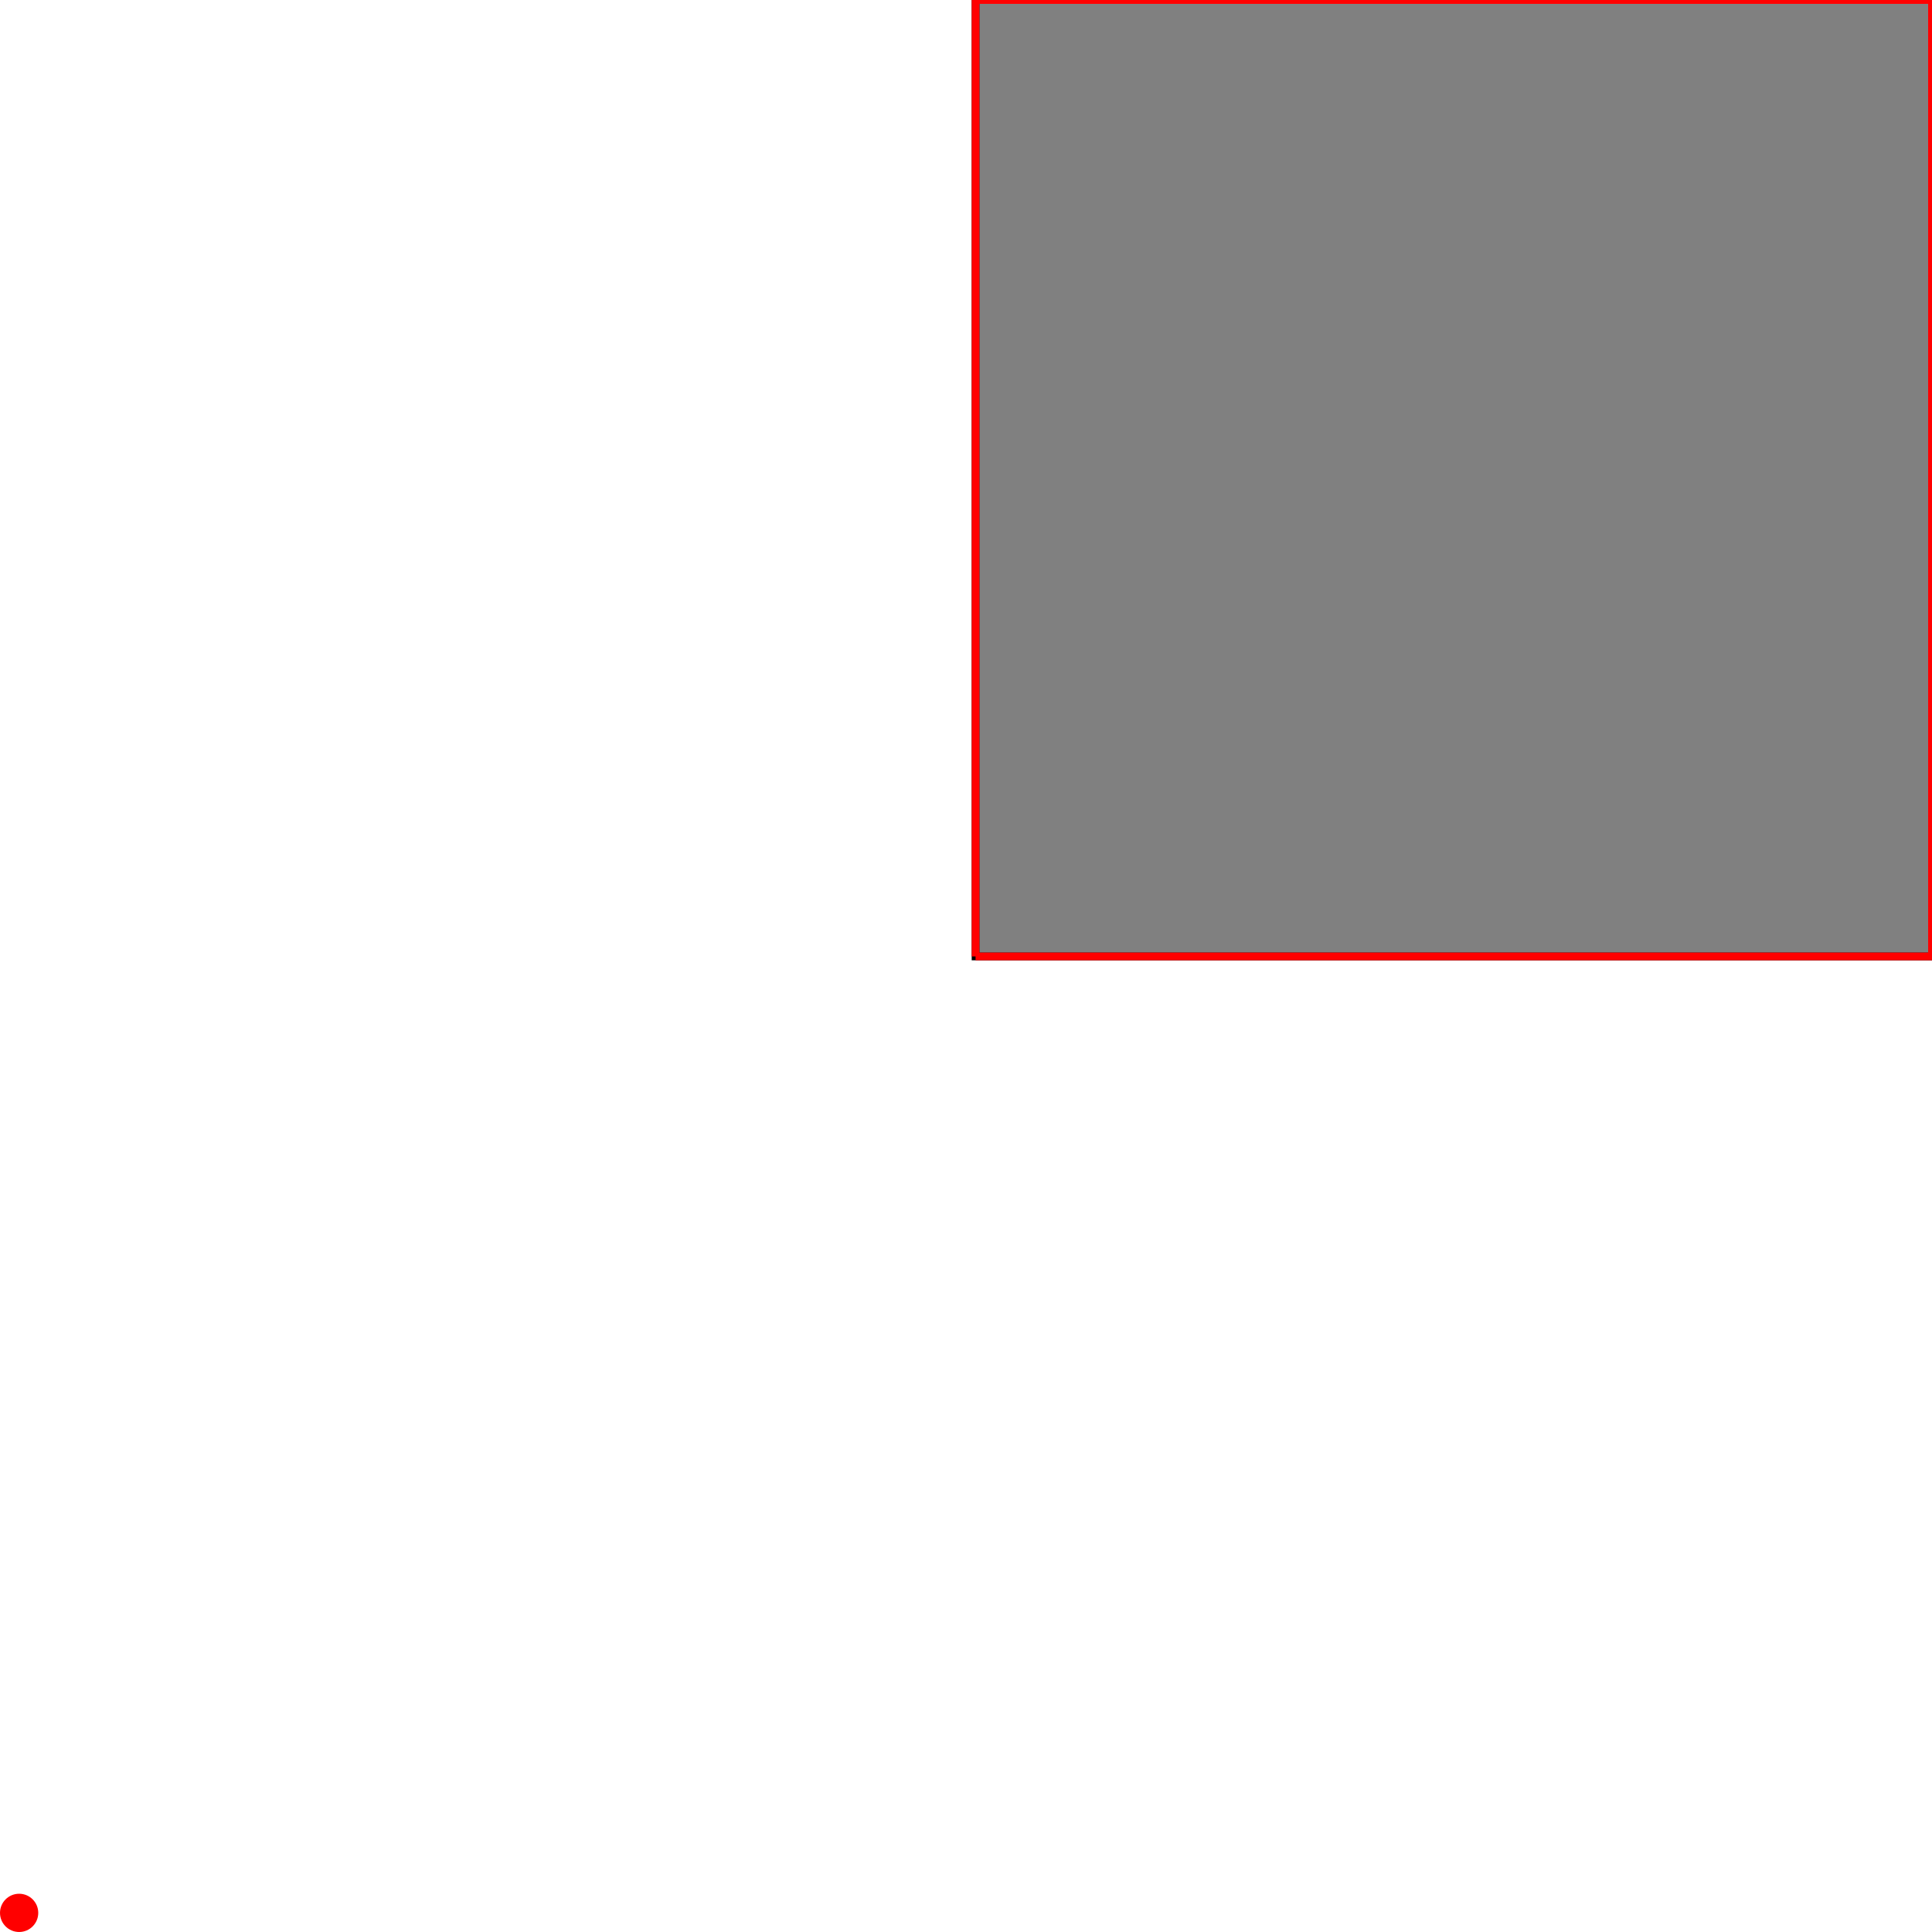
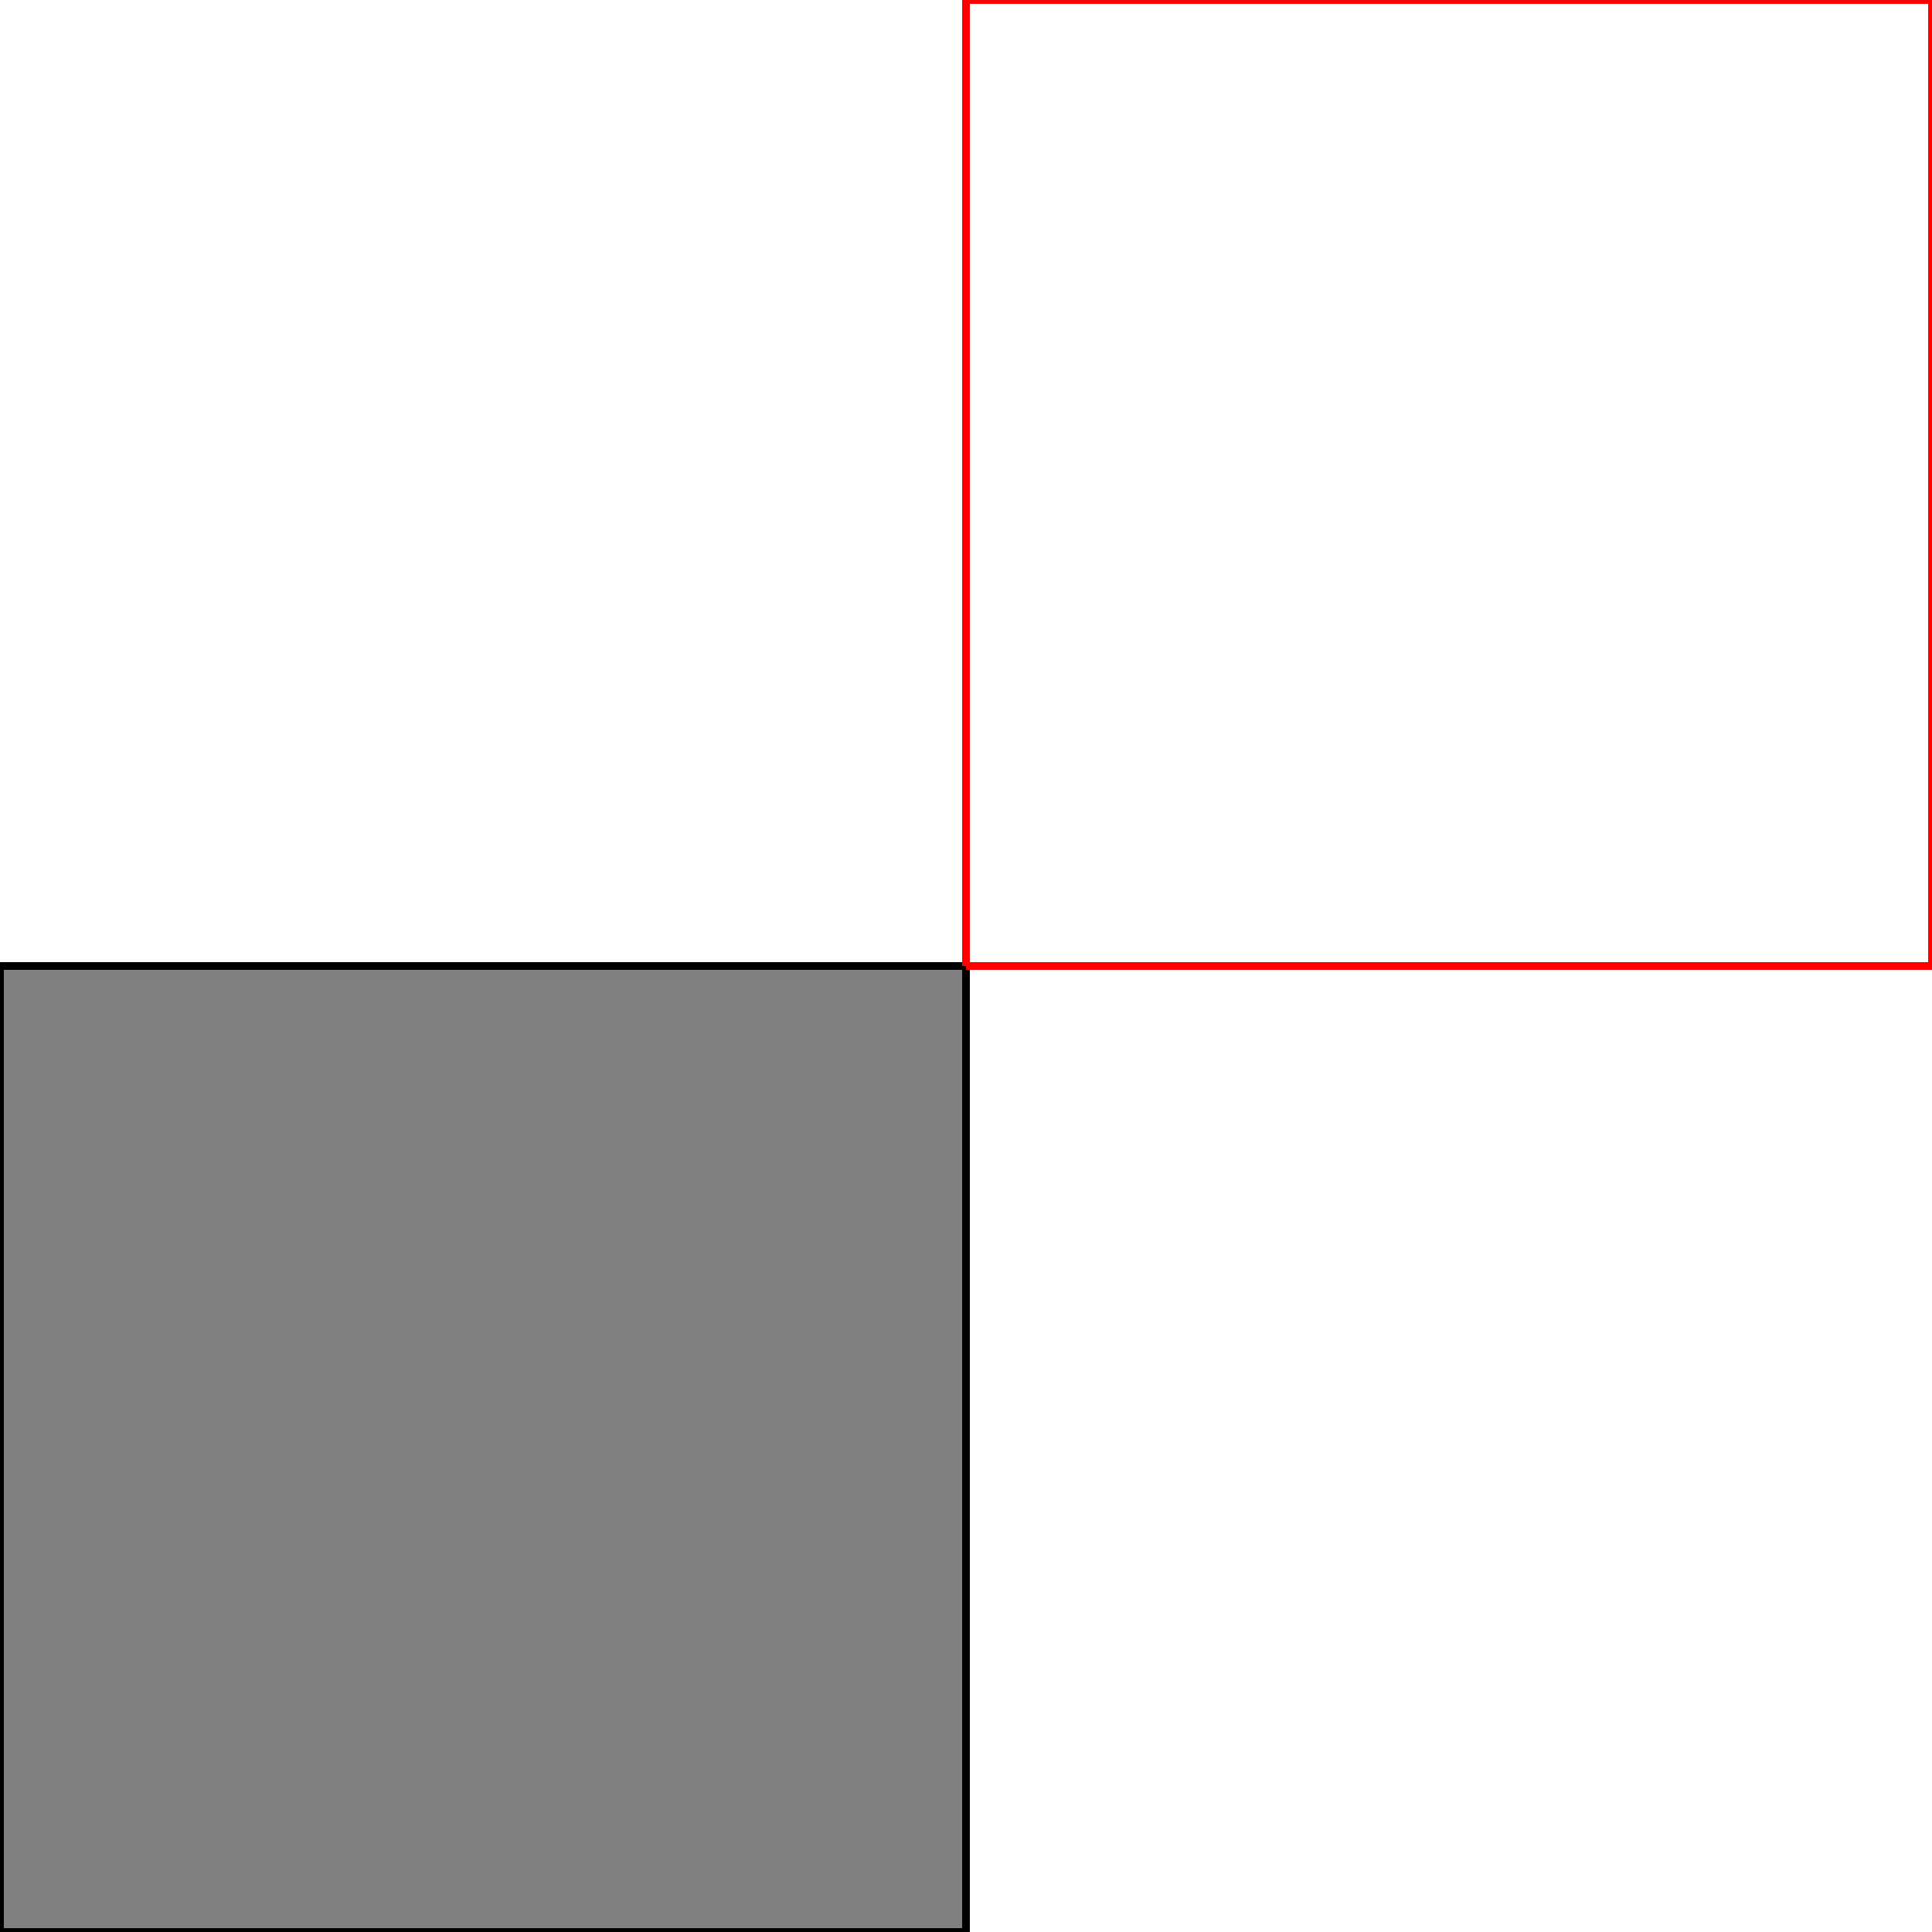
<svg xmlns="http://www.w3.org/2000/svg" height="500" stroke-opacity="1" viewBox="0 0 500 500" font-size="1" width="500" stroke="rgb(0,0,0)" version="1.1">
  <defs />
-   <defs />
-   <g stroke-linejoin="miter" stroke-opacity="1.0" fill-opacity="1.0" stroke="rgb(0,0,0)" stroke-width="2" fill="rgb(128,128,128)" stroke-linecap="butt" stroke-miterlimit="10.0">
-     <path d="M 252.475,247.525 h 247.525 v -247.525 h -247.525 v 247.525 Z" />
+   <g stroke-linejoin="miter" stroke-opacity="1.0" fill-opacity="1.0" stroke="rgb(0,0,0)" stroke-width="2.0" fill="rgb(128,128,128)" stroke-linecap="butt" stroke-miterlimit="10.0">
+     <path d="M 0,500 h 250 v -250 h -250 v 250 Z" />
  </g>
-   <defs />
-   <g stroke-linejoin="miter" stroke-opacity="1.0" fill-opacity="1.0" stroke="rgb(0,0,0)" stroke-width="0.0" fill="rgb(255,0,0)" stroke-linecap="butt" stroke-miterlimit="10.0">
-     <path d="M 9.901,495.05 c 0,-2.734 -2.216,-4.95 -4.95 -4.95c -2.734,-0 -4.95,2.216 -4.95 4.95c -0,2.734 2.216,4.95 4.95 4.95c 2.734,0 4.95,-2.216 4.95 -4.95Z" />
+   <g stroke-linejoin="miter" stroke-opacity="1.0" fill-opacity="0.0" stroke="rgb(255,0,0)" stroke-width="2.0" fill="rgb(0,0,0)" stroke-linecap="butt" stroke-miterlimit="10.0">
+     <path d="M 250,0 h 250 " />
  </g>
-   <defs />
-   <g stroke-linejoin="miter" stroke-opacity="1.0" fill-opacity="0.0" stroke="rgb(255,0,0)" stroke-width="2" fill="rgb(0,0,0)" stroke-linecap="butt" stroke-miterlimit="10.0">
-     <path d="M 252.475,0 h 247.525 " />
+   <g stroke-linejoin="miter" stroke-opacity="1.0" fill-opacity="0.0" stroke="rgb(255,0,0)" stroke-width="2.0" fill="rgb(0,0,0)" stroke-linecap="butt" stroke-miterlimit="10.0">
+     <path d="M 250,250 h 250 " />
  </g>
-   <defs />
-   <g stroke-linejoin="miter" stroke-opacity="1.0" fill-opacity="0.0" stroke="rgb(255,0,0)" stroke-width="2" fill="rgb(0,0,0)" stroke-linecap="butt" stroke-miterlimit="10.0">
-     <path d="M 252.475,247.525 h 247.525 " />
+   <g stroke-linejoin="miter" stroke-opacity="1.0" fill-opacity="0.0" stroke="rgb(255,0,0)" stroke-width="2.0" fill="rgb(0,0,0)" stroke-linecap="butt" stroke-miterlimit="10.0">
+     <path d="M 500,250 v -250 " />
  </g>
-   <defs />
-   <g stroke-linejoin="miter" stroke-opacity="1.0" fill-opacity="0.0" stroke="rgb(255,0,0)" stroke-width="2" fill="rgb(0,0,0)" stroke-linecap="butt" stroke-miterlimit="10.0">
-     <path d="M 500,247.525 v -247.525 " />
-   </g>
-   <defs />
-   <g stroke-linejoin="miter" stroke-opacity="1.0" fill-opacity="0.0" stroke="rgb(255,0,0)" stroke-width="2" fill="rgb(0,0,0)" stroke-linecap="butt" stroke-miterlimit="10.0">
-     <path d="M 252.475,247.525 v -247.525 " />
+   <g stroke-linejoin="miter" stroke-opacity="1.0" fill-opacity="0.0" stroke="rgb(255,0,0)" stroke-width="2.0" fill="rgb(0,0,0)" stroke-linecap="butt" stroke-miterlimit="10.0">
+     <path d="M 250,250 v -250 " />
  </g>
</svg>
